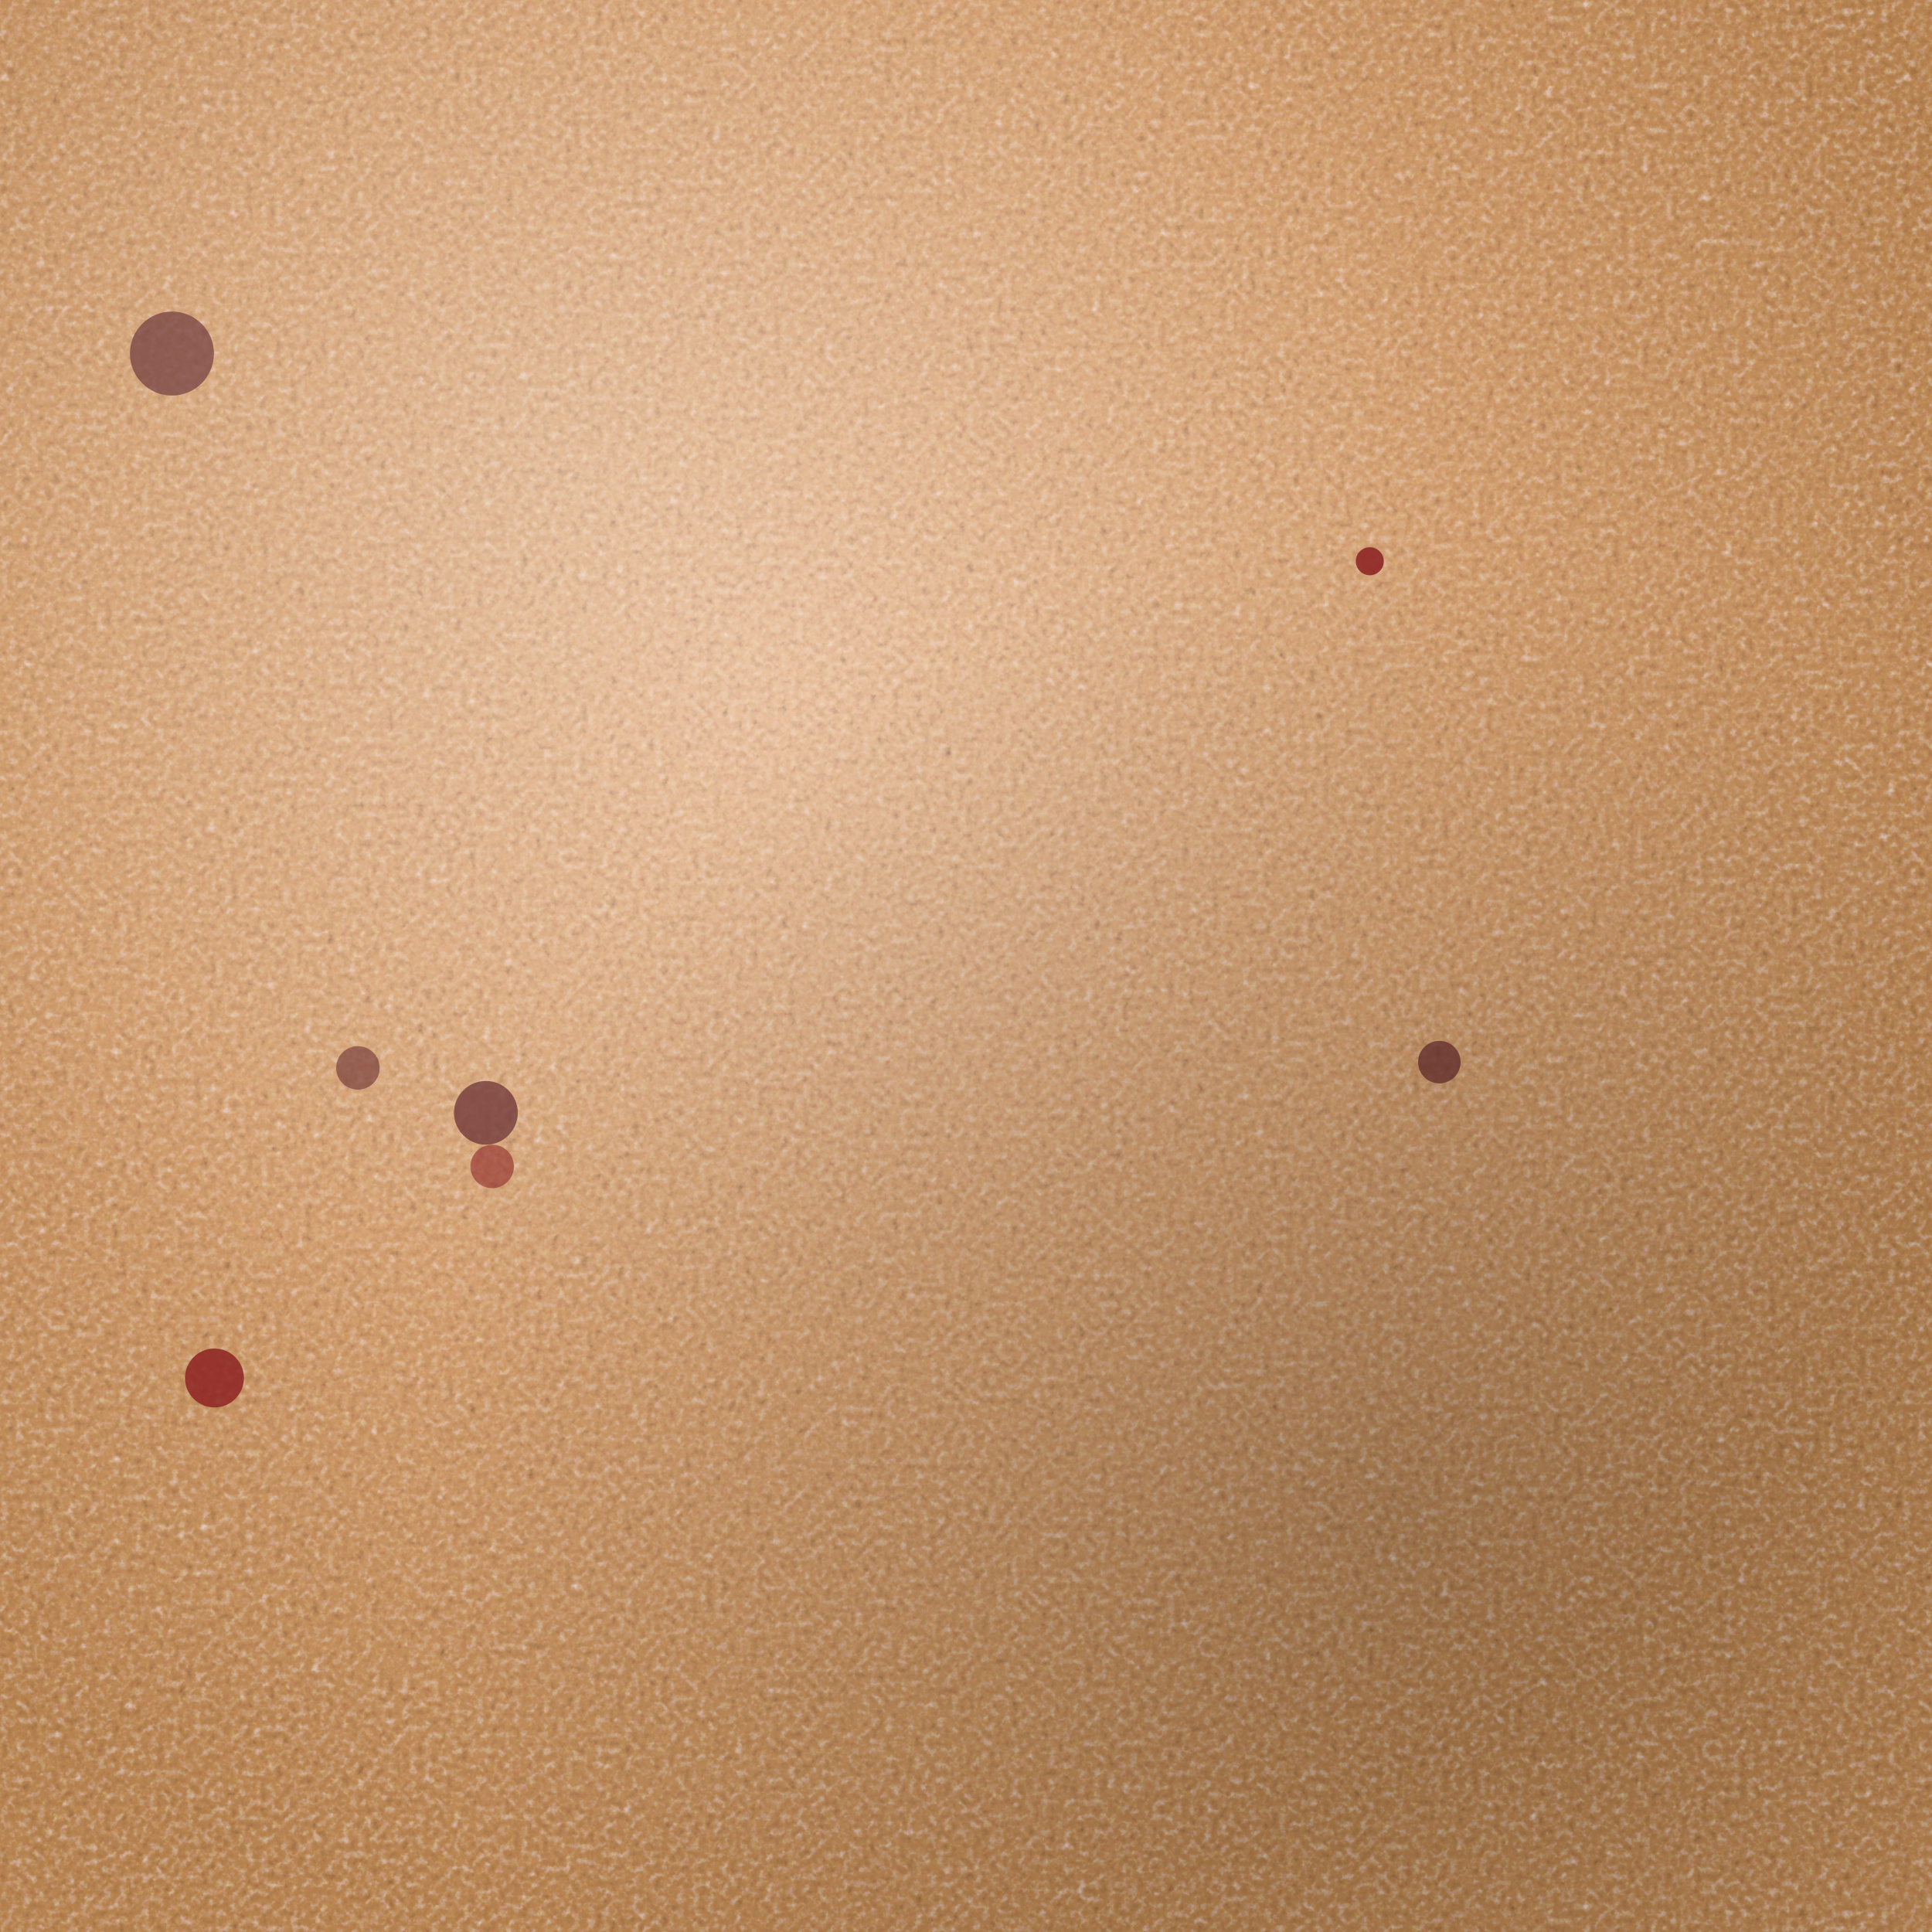
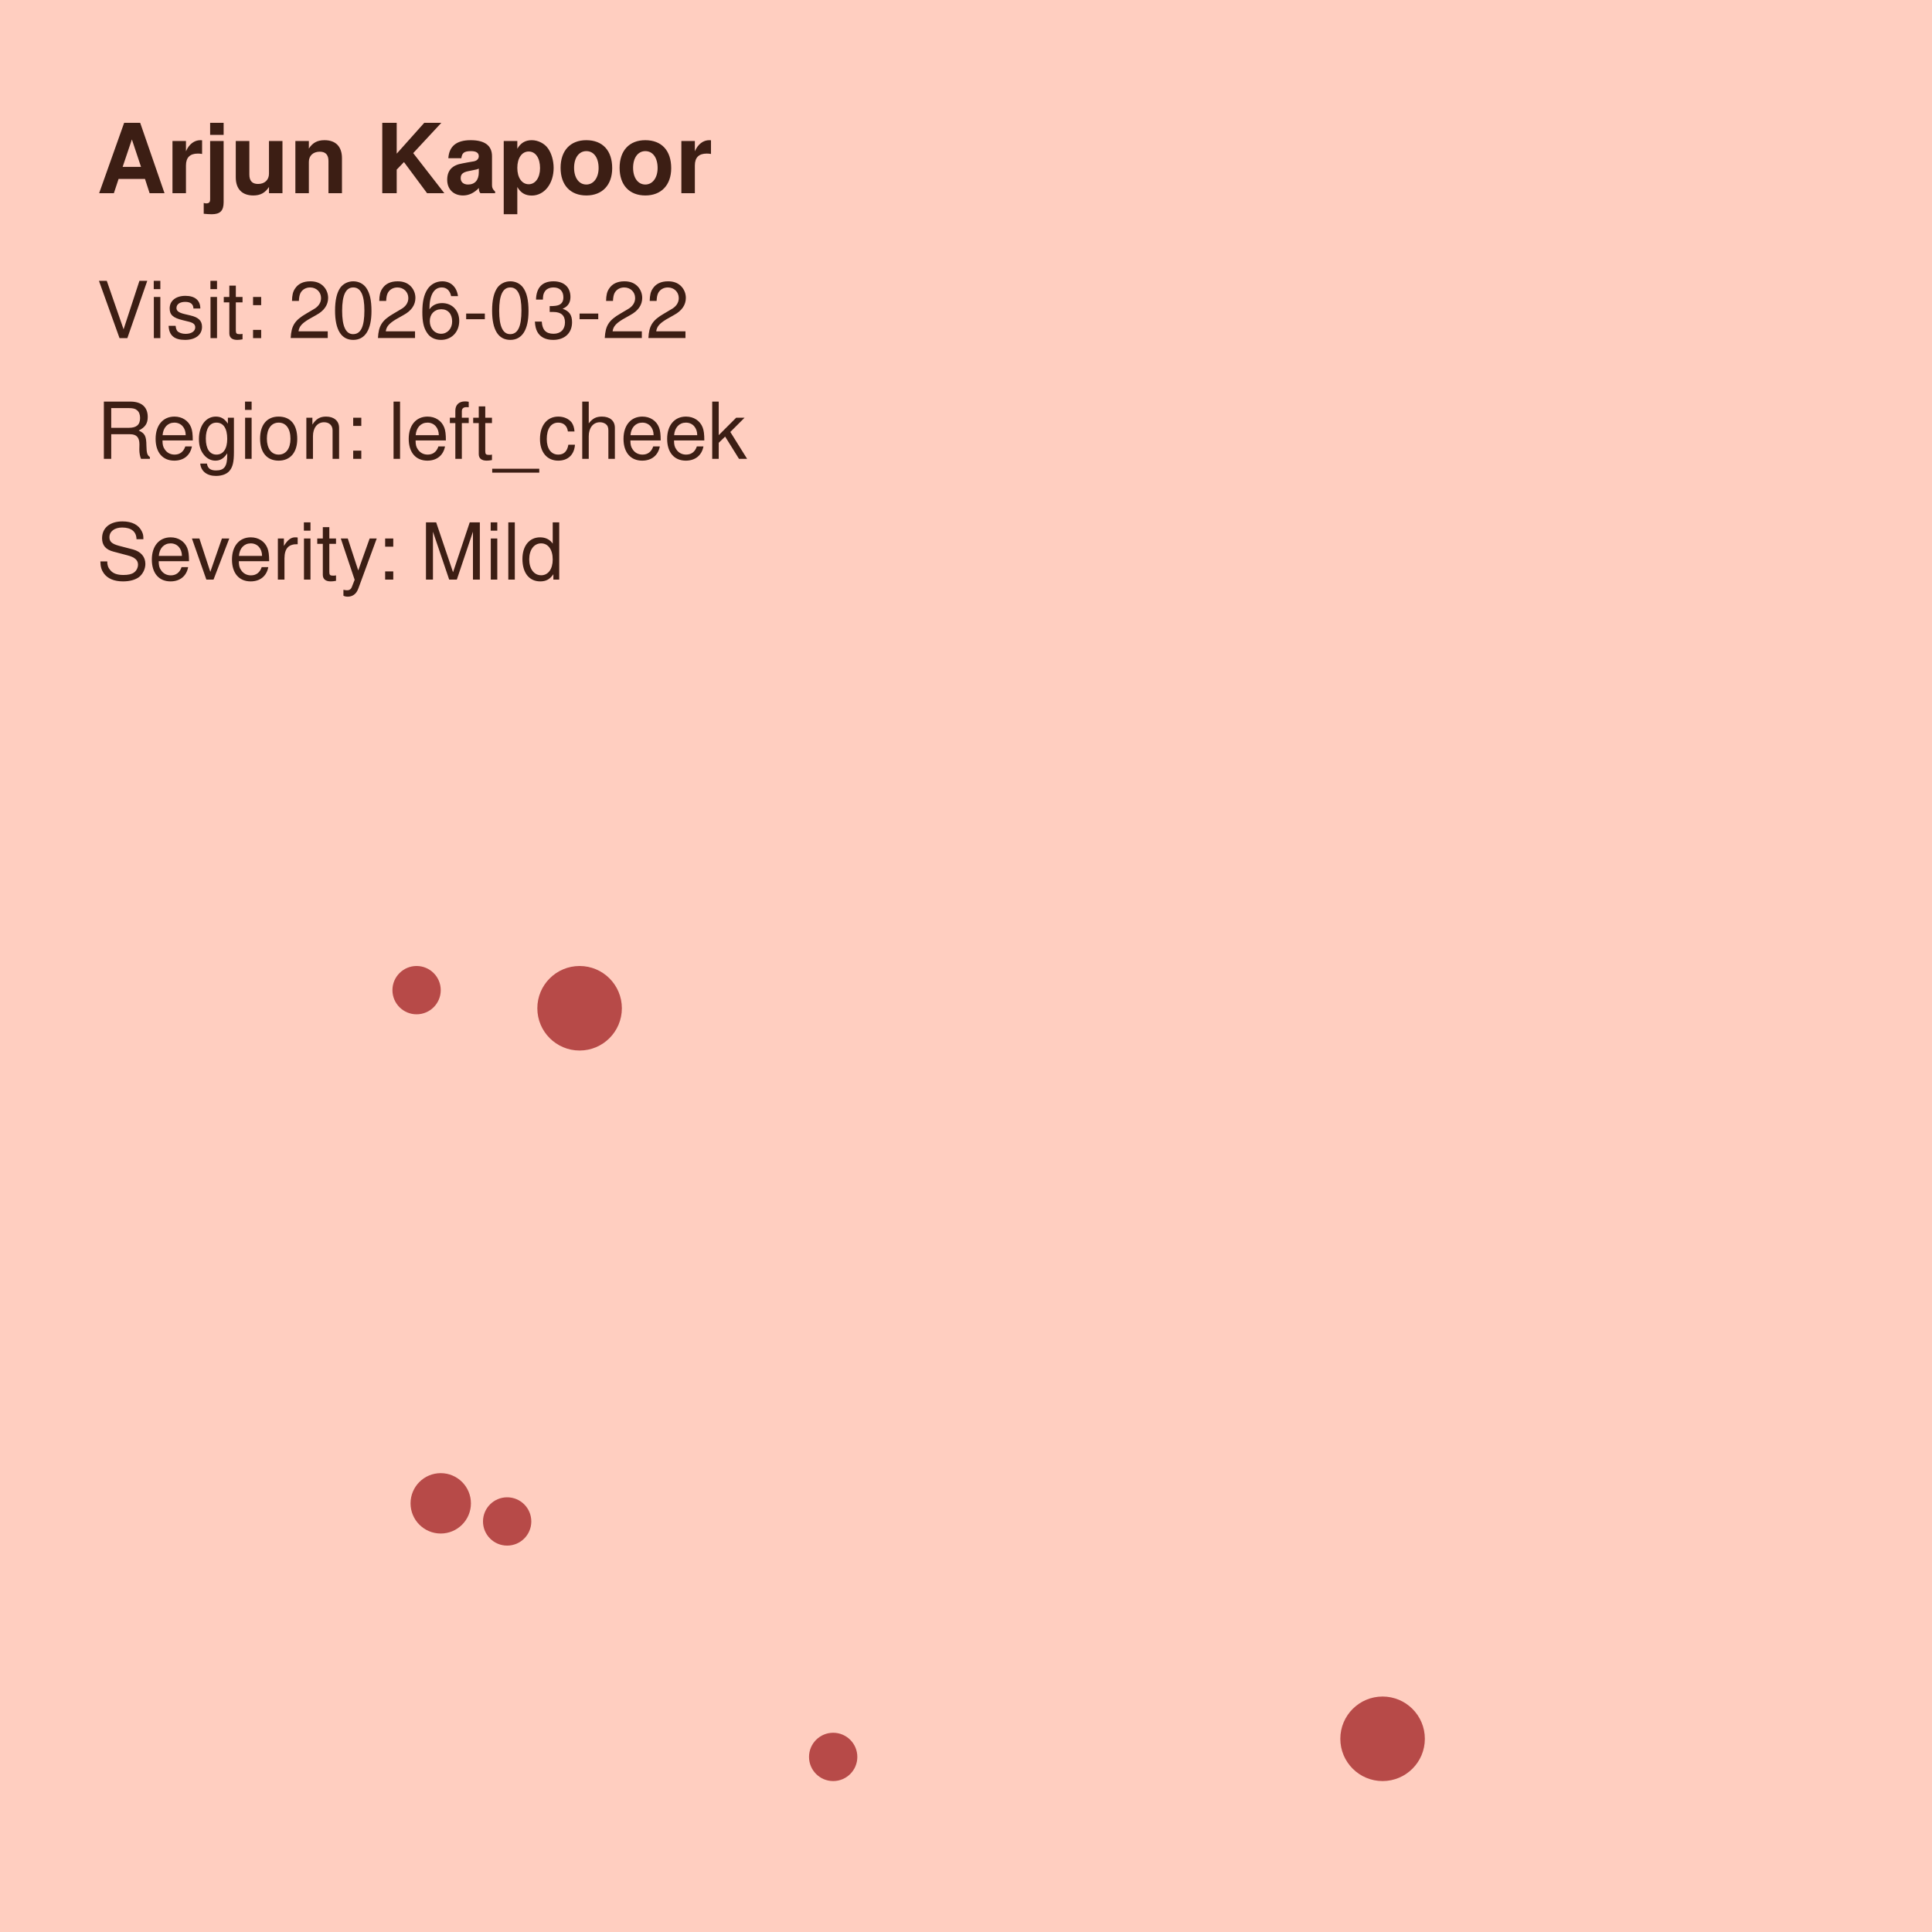
- <svg xmlns="http://www.w3.org/2000/svg" viewBox="0 0 400 400" width="400" height="400">
-   <defs>
-     <radialGradient id="ska5_3" cx="40%" cy="35%" r="65%">
-       <stop offset="0%" stop-color="#E8C49A" />
-       <stop offset="55%" stop-color="#D4A874" />
-       <stop offset="100%" stop-color="#B88C55" />
-     </radialGradient>
-     <filter id="fxa5_3">
-       <feTurbulence type="fractalNoise" baseFrequency="0.65" numOctaves="3" result="n" />
-       <feColorMatrix type="saturate" values="0.12" in="n" result="g" />
-       <feBlend in="SourceGraphic" in2="g" mode="overlay" />
-     </filter>
-     <radialGradient id="hla5_3" cx="30%" cy="25%" r="45%">
-       <stop offset="0%" stop-color="#FFF" stop-opacity="0.18" />
-       <stop offset="100%" stop-color="#FFF" stop-opacity="0" />
-     </radialGradient>
-     <radialGradient id="sha5_3" cx="72%" cy="78%" r="50%">
-       <stop offset="0%" stop-color="#000" stop-opacity="0.2" />
-       <stop offset="100%" stop-color="#000" stop-opacity="0" />
-     </radialGradient>
-   </defs>
-   <rect width="400" height="400" fill="url(#ska5_3)" filter="url(#fxa5_3)" />
-   <rect width="400" height="400" fill="#CC3030" opacity="0.072" />
-   <circle cx="44.4" cy="285.3" r="6.1" fill="#8B2020" opacity="0.83" />
-   <circle cx="298.0" cy="219.9" r="4.4" fill="#6B3030" opacity="0.77" />
-   <circle cx="74.1" cy="221.1" r="4.5" fill="#6B3030" opacity="0.65" />
-   <circle cx="100.6" cy="230.4" r="6.6" fill="#6B3030" opacity="0.79" />
-   <circle cx="35.6" cy="73.2" r="8.7" fill="#6B3030" opacity="0.76" />
-   <circle cx="101.9" cy="241.5" r="4.5" fill="#8B2020" opacity="0.60" />
-   <circle cx="283.6" cy="116.2" r="2.9" fill="#8B2020" opacity="0.88" />
-   <rect width="400" height="400" fill="url(#hla5_3)" />
-   <rect width="400" height="400" fill="url(#sha5_3)" />
+ <svg xmlns="http://www.w3.org/2000/svg" width="320" height="320" viewBox="0 0 320 320">
+   <rect width="320" height="320" fill="rgb(255,206,192)" />
+   <text x="16" y="32" font-family="system-ui,Helvetica,Arial,sans-serif" font-size="16" font-weight="600" fill="#3C1E14">Arjun Kapoor</text>
+   <text x="16" y="56" font-family="system-ui,Helvetica,Arial,sans-serif" font-size="13" fill="#3C1E14">Visit: 2026-03-22</text>
+   <text x="16" y="76" font-family="system-ui,Helvetica,Arial,sans-serif" font-size="13" fill="#3C1E14">Region: left_cheek</text>
+   <text x="16" y="96" font-family="system-ui,Helvetica,Arial,sans-serif" font-size="13" fill="#3C1E14">Severity: Mild</text>
+   <circle cx="96" cy="167" r="7" fill="#AA3232" opacity="0.85" />
+   <circle cx="73" cy="249" r="5" fill="#AA3232" opacity="0.85" />
+   <circle cx="84" cy="252" r="4" fill="#AA3232" opacity="0.85" />
+   <circle cx="138" cy="291" r="4" fill="#AA3232" opacity="0.85" />
+   <circle cx="229" cy="288" r="7" fill="#AA3232" opacity="0.85" />
+   <circle cx="69" cy="164" r="4" fill="#AA3232" opacity="0.85" />
</svg>
